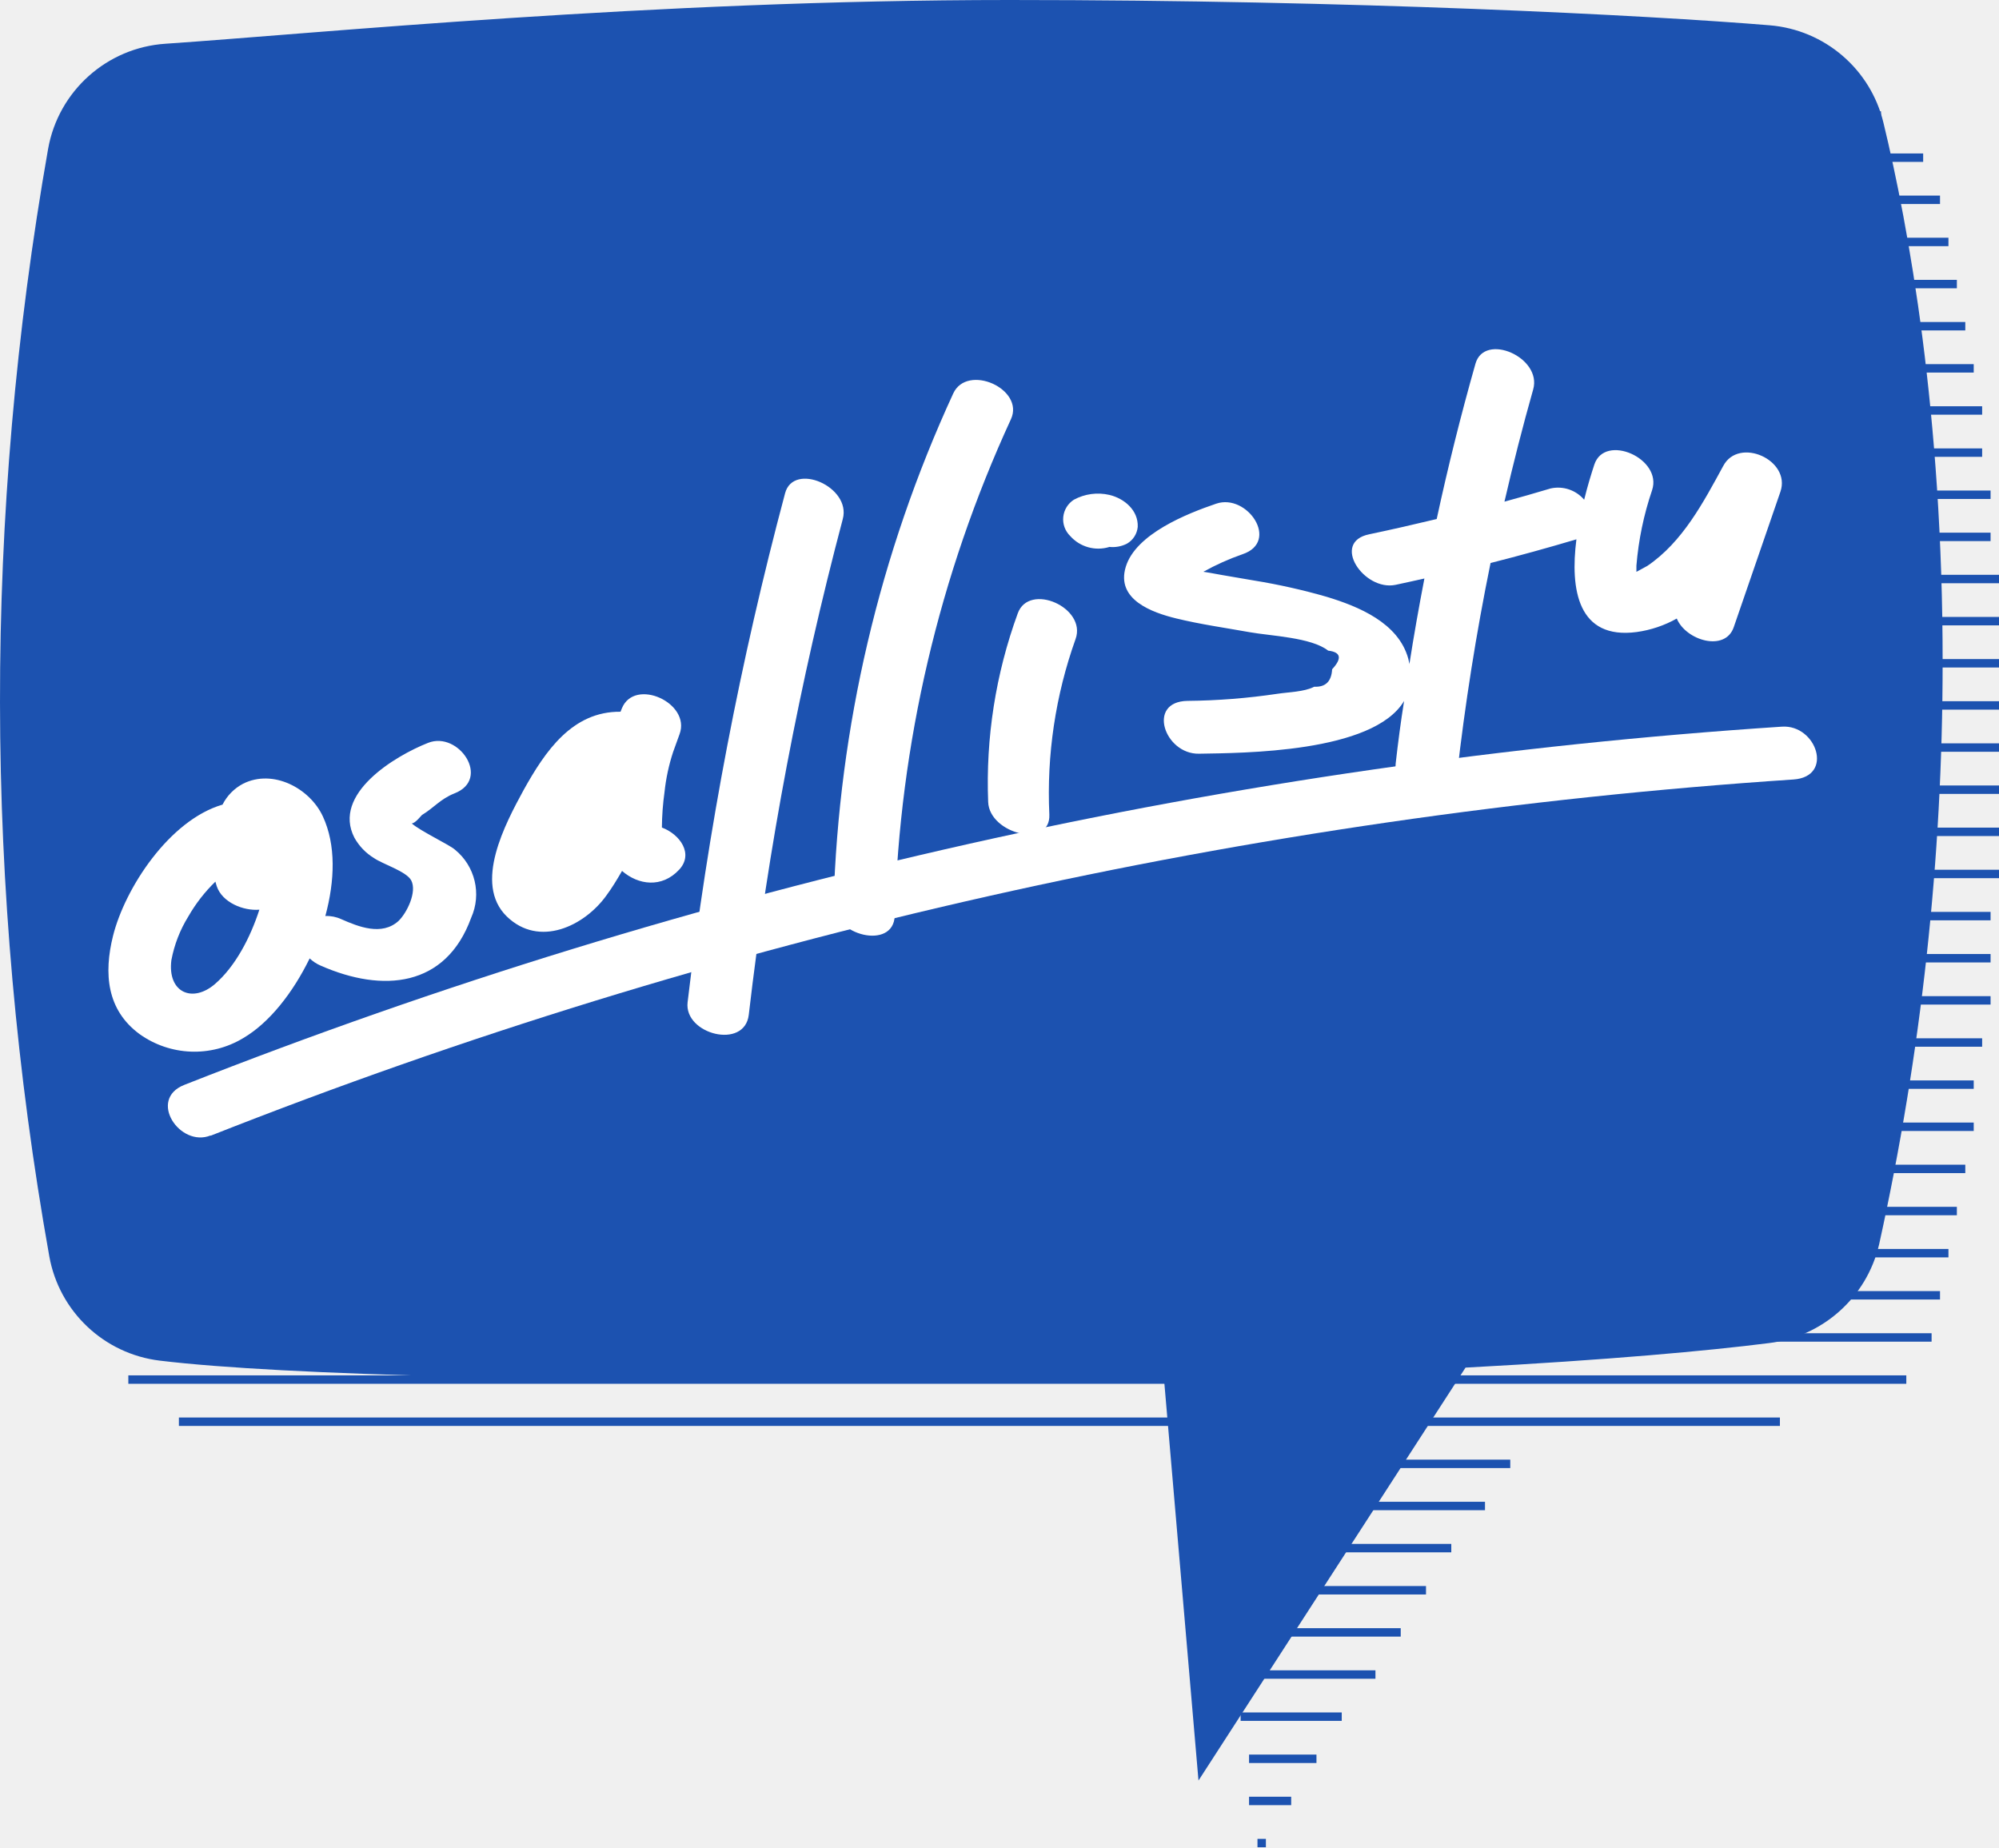
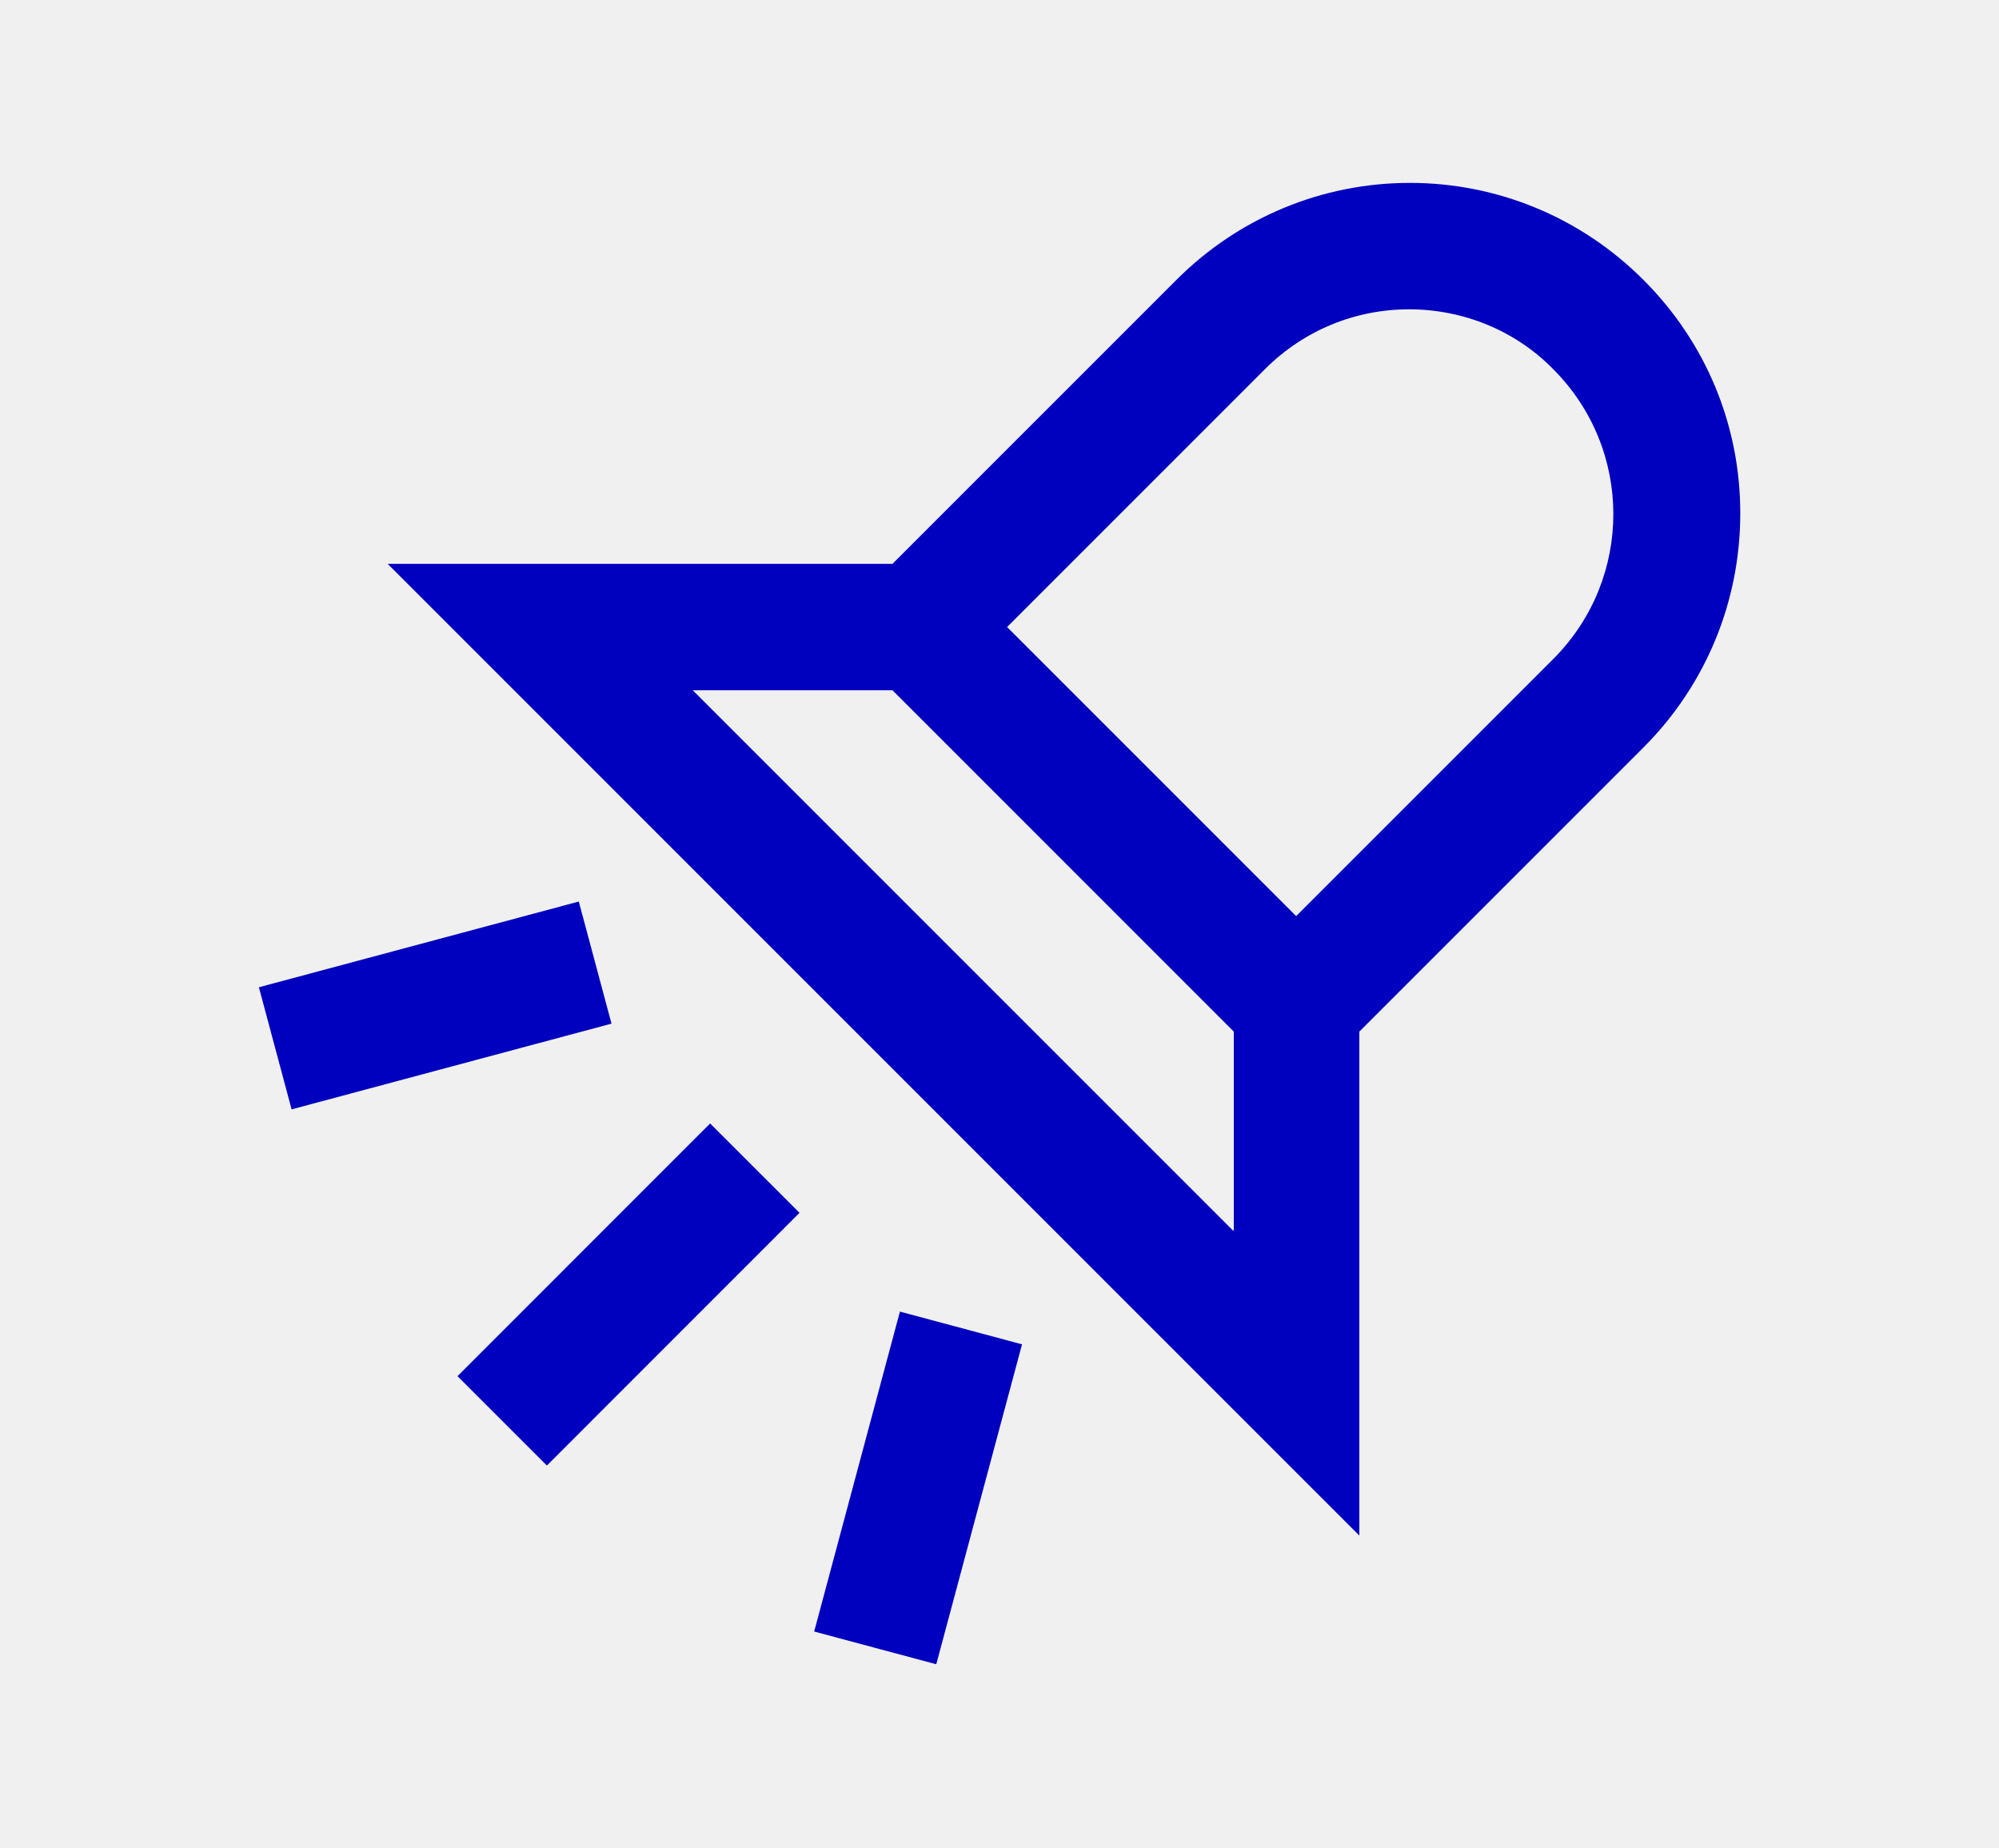
- <svg xmlns="http://www.w3.org/2000/svg" viewBox="0 0 237.23 219.21">
-   <g id="Layer_2" data-name="Layer 2">
-     <g id="Layer_1-2" data-name="Layer 1">
-       <line x1="223.23" y1="13.71" x2="28.23" y2="13.71" fill="none" stroke="#1c52b0" stroke-miterlimit="10" />
-       <line x1="230.23" y1="23.71" x2="13.23" y2="23.71" fill="none" stroke="#1c52b0" stroke-miterlimit="10" />
-       <line x1="232.23" y1="33.71" x2="11.23" y2="33.71" fill="none" stroke="#1c52b0" stroke-miterlimit="10" />
-       <line x1="234.23" y1="43.71" x2="10.23" y2="43.71" fill="none" stroke="#1c52b0" stroke-miterlimit="10" />
-       <line x1="235.23" y1="53.71" x2="9.23" y2="53.71" fill="none" stroke="#1c52b0" stroke-miterlimit="10" />
-       <line x1="236.23" y1="63.71" x2="8.23" y2="63.71" fill="none" stroke="#1c52b0" stroke-miterlimit="10" />
-       <line x1="237.23" y1="73.71" x2="7.23" y2="73.71" fill="none" stroke="#1c52b0" stroke-miterlimit="10" />
-       <line x1="237.23" y1="83.71" x2="7.23" y2="83.71" fill="none" stroke="#1c52b0" stroke-miterlimit="10" />
-       <line x1="237.23" y1="93.71" x2="7.23" y2="93.71" fill="none" stroke="#1c52b0" stroke-miterlimit="10" />
-       <line x1="237.23" y1="103.71" x2="7.23" y2="103.71" fill="none" stroke="#1c52b0" stroke-miterlimit="10" />
-       <line x1="236.23" y1="113.71" x2="7.23" y2="113.71" fill="none" stroke="#1c52b0" stroke-miterlimit="10" />
-       <line x1="235.23" y1="123.71" x2="8.23" y2="123.71" fill="none" stroke="#1c52b0" stroke-miterlimit="10" />
-       <line x1="234.23" y1="133.71" x2="9.23" y2="133.71" fill="none" stroke="#1c52b0" stroke-miterlimit="10" />
-       <line x1="232.23" y1="143.71" x2="10.23" y2="143.71" fill="none" stroke="#1c52b0" stroke-miterlimit="10" />
-       <line x1="12.23" y1="153.71" x2="230.23" y2="153.71" fill="none" stroke="#1c52b0" stroke-miterlimit="10" />
-       <line x1="15.23" y1="163.71" x2="226.23" y2="163.71" fill="none" stroke="#1c52b0" stroke-miterlimit="10" />
-       <line x1="179.23" y1="173.71" x2="145.23" y2="173.71" fill="none" stroke="#1c52b0" stroke-miterlimit="10" />
-       <line x1="172.23" y1="183.71" x2="146.23" y2="183.71" fill="none" stroke="#1c52b0" stroke-miterlimit="10" />
-       <line x1="166.23" y1="193.71" x2="147.23" y2="193.71" fill="none" stroke="#1c52b0" stroke-miterlimit="10" />
-       <line x1="159.23" y1="203.71" x2="147.23" y2="203.71" fill="none" stroke="#1c52b0" stroke-miterlimit="10" />
-       <line x1="153.23" y1="213.71" x2="148.23" y2="213.71" fill="none" stroke="#1c52b0" stroke-miterlimit="10" />
-       <line x1="228.23" y1="18.71" x2="16.23" y2="18.71" fill="none" stroke="#1c52b0" stroke-miterlimit="10" />
-       <line x1="231.23" y1="28.71" x2="12.23" y2="28.71" fill="none" stroke="#1c52b0" stroke-miterlimit="10" />
-       <line x1="233.23" y1="38.71" x2="10.23" y2="38.71" fill="none" stroke="#1c52b0" stroke-miterlimit="10" />
-       <line x1="235.23" y1="48.71" x2="9.23" y2="48.71" fill="none" stroke="#1c52b0" stroke-miterlimit="10" />
-       <line x1="236.23" y1="58.71" x2="8.23" y2="58.71" fill="none" stroke="#1c52b0" stroke-miterlimit="10" />
-       <line x1="237.23" y1="68.71" x2="7.23" y2="68.71" fill="none" stroke="#1c52b0" stroke-miterlimit="10" />
-       <line x1="237.23" y1="78.71" x2="7.23" y2="78.71" fill="none" stroke="#1c52b0" stroke-miterlimit="10" />
-       <line x1="237.23" y1="88.71" x2="7.23" y2="88.71" fill="none" stroke="#1c52b0" stroke-miterlimit="10" />
-       <line x1="237.23" y1="98.71" x2="7.23" y2="98.71" fill="none" stroke="#1c52b0" stroke-miterlimit="10" />
-       <line x1="236.23" y1="108.71" x2="7.23" y2="108.71" fill="none" stroke="#1c52b0" stroke-miterlimit="10" />
-       <line x1="236.23" y1="118.71" x2="8.23" y2="118.71" fill="none" stroke="#1c52b0" stroke-miterlimit="10" />
-       <line x1="234.23" y1="128.71" x2="8.23" y2="128.71" fill="none" stroke="#1c52b0" stroke-miterlimit="10" />
-       <line x1="233.23" y1="138.71" x2="10.23" y2="138.71" fill="none" stroke="#1c52b0" stroke-miterlimit="10" />
-       <line x1="231.23" y1="148.71" x2="11.23" y2="148.71" fill="none" stroke="#1c52b0" stroke-miterlimit="10" />
-       <line x1="229.23" y1="158.71" x2="13.23" y2="158.71" fill="none" stroke="#1c52b0" stroke-miterlimit="10" />
-       <line x1="211.23" y1="168.71" x2="21.23" y2="168.71" fill="none" stroke="#1c52b0" stroke-miterlimit="10" />
-       <line x1="176.23" y1="178.71" x2="145.23" y2="178.71" fill="none" stroke="#1c52b0" stroke-miterlimit="10" />
-       <line x1="169.23" y1="188.71" x2="146.23" y2="188.71" fill="none" stroke="#1c52b0" stroke-miterlimit="10" />
-       <line x1="163.23" y1="198.71" x2="147.23" y2="198.71" fill="none" stroke="#1c52b0" stroke-miterlimit="10" />
-       <line x1="156.23" y1="208.71" x2="148.23" y2="208.71" fill="none" stroke="#1c52b0" stroke-miterlimit="10" />
-       <line x1="150.23" y1="218.71" x2="149.23" y2="218.71" fill="none" stroke="#1c52b0" stroke-miterlimit="10" />
-       <rect x="6.89" y="26.67" width="213.77" height="105.59" fill="#fff" />
-       <path d="M25.72,105.16c-.06-.17-.11-.35-.16-.54a18.8,18.8,0,0,0-3.22,4.15,15.11,15.11,0,0,0-2,5.16c-.49,3.85,2.5,5.14,5.17,2.84,2.42-2.09,4.2-5.51,5.27-8.82C28.89,108.11,26.37,107.1,25.72,105.16Z" fill="#1c52b0" />
-       <path d="M223.52,14.58A15.16,15.16,0,0,0,210,3c-14.43-1.19-49.35-3-90.18-3C77.32,0,37.26,4,19.64,5.19A15.17,15.17,0,0,0,5.71,17.66a376.43,376.43,0,0,0,.14,131.42,15.17,15.17,0,0,0,13.1,12.38c14.8,1.79,48.78,2.49,94.35,2.49,8.75,0,16.88-.1,24.84-.27l4.09,47.61,31.69-49c17-.91,28.85-2,36-2.91A15.29,15.29,0,0,0,223,147.68a319.73,319.73,0,0,0,7.54-69C230.57,49.17,226.49,26.83,223.52,14.58ZM55.91,108.92c-3,8.24-10.48,8.92-17.87,5.66a4.42,4.42,0,0,1-1.29-.85c-2,4.09-4.78,7.64-7.89,9.46a11.2,11.2,0,0,1-12.3-.48c-3.91-2.88-4.25-7.21-3.15-11.64,1.42-5.69,6.69-13.75,13-15.59A5.7,5.7,0,0,1,28.85,93c3.54-1.78,7.91.52,9.47,3.89s1.43,7.6.29,11.81a4.13,4.13,0,0,1,1.88.37c2.08.92,4.82,2,6.79.23,1-.95,2.24-3.47,1.52-4.83-.57-1.07-3.41-1.94-4.41-2.64a6.59,6.59,0,0,1-2.33-2.42c-2.68-5.2,4.81-9.71,8.75-11.26,3.63-1.43,7.5,4.3,3.12,6-1.65.65-2.43,1.7-3.85,2.56-.08.05-.79,1-1.22,1,1,.89,4.53,2.57,5.11,3.1A6.82,6.82,0,0,1,55.91,108.92ZM80.6,103.2c-2.06,2.22-4.86,1.82-6.78.15-.58,1-1.18,2-1.84,2.89-2.62,3.67-8,6.24-11.84,2.51-4-3.9-.14-11.06,2-15,2.56-4.6,5.77-9.35,11.5-9.29l.16-.4c1.5-3.69,8.21-.66,6.85,3.05l-.77,2.13A23,23,0,0,0,78.86,94a32.15,32.15,0,0,0-.31,4.2C80.69,99,82.35,101.32,80.6,103.2Zm1,15.74A429,429,0,0,1,93.17,58.53c1-3.75,7.87-.77,6.85,3.05a417.9,417.9,0,0,0-11.16,58.84C88.37,124.6,81.16,122.73,81.6,118.94Zm24.58-10.28c-.12,4.16-7.37,2.33-7.26-1.48a155.53,155.53,0,0,1,14.2-60.48c1.66-3.61,8.51-.55,6.85,3.05A151.07,151.07,0,0,0,106.18,108.66Zm21.46-32.82a54.38,54.38,0,0,0-3.11,20.82c.17,4.1-7.1,2.3-7.26-1.48a58.56,58.56,0,0,1,3.51-22.39C122.12,69.07,129,72.1,127.64,75.84Zm4-10.93A4.46,4.46,0,0,1,127,63.6a2.76,2.76,0,0,1,.44-4.3,6,6,0,0,1,4.22-.57c1.77.42,3.44,1.83,3.36,3.79a2.57,2.57,0,0,1-1.29,2A3.73,3.73,0,0,1,131.65,64.9Zm79.65-6.56L205.76,74.4c-1,3-5.68,1.62-6.77-1a13.49,13.49,0,0,1-4.75,1.6c-7,.93-7.92-5.06-7.16-11l0,0q-5.07,1.51-10.19,2.81-2.56,12.54-4,25.28c-.48,4.17-7.69,2.31-7.26-1.48.28-2.48.61-5,1-7.43-3.68,6.18-19.23,6.17-24.35,6.26-4.08.07-6.24-6.19-1.35-6.27a77.28,77.28,0,0,0,10.66-.84c1.29-.2,3.19-.22,4.38-.84q2,.1,2.12-2.07,1.8-1.95-.47-2.21c-2-1.58-6.82-1.74-9.32-2.19-2.9-.52-5.83-.93-8.7-1.63s-7.19-2.23-6-6.13,7.26-6.31,10.73-7.49c3.69-1.26,7.59,4.51,3.12,6a29.46,29.46,0,0,0-4.64,2.08l.8.13c1.74.33,3.49.6,5.23.91a73.85,73.85,0,0,1,8.6,1.93c3.79,1.15,8.5,3.08,9.68,7.32.06.23.1.44.14.66.53-3.4,1.13-6.78,1.78-10.15-1.14.25-2.27.51-3.42.75-3.76.79-7.72-5.07-3.12-6,2.67-.56,5.33-1.17,8-1.81q2-9.27,4.6-18.43c1.06-3.75,7.93-.76,6.85,3.05-1.25,4.41-2.38,8.86-3.41,13.32q2.75-.75,5.49-1.57A4.07,4.07,0,0,1,188,59.3c.4-1.63.85-3.09,1.21-4.18,1.25-3.73,8.11-.71,6.85,3.05a37.26,37.26,0,0,0-1.86,8.95l0,.74,1.3-.71c4.18-2.83,6.65-7.54,9-11.85C206.35,51.79,212.58,54.59,211.29,58.35Z" fill="#1c52b0" />
-       <path d="M25,134.77A624.19,624.19,0,0,1,212.82,92.5c4.87-.32,2.75-6.54-1.35-6.27a630,630,0,0,0-189.6,42.51c-4.38,1.73-.51,7.47,3.12,6Z" fill="#fff" />
-     </g>
+ <svg xmlns="http://www.w3.org/2000/svg" version="1.1" id="Layer_1" x="0px" y="0px" viewBox="0 0 237.2 219.2" style="enable-background:new 0 0 237.2 219.2;" xml:space="preserve">
+   <style type="text/css">
+ 	.st0{fill:#0000BF;}
+ </style>
+   <g>
+     <rect x="53.4" y="146.1" transform="matrix(0.707 -0.7072 0.7072 0.707 -86.7898 97.7559)" class="st0" width="42.4" height="15" />
+     <rect x="89.3" y="169.1" transform="matrix(0.2589 -0.9659 0.9659 0.2589 -89.8443 236.0577)" class="st0" width="39.3" height="15" />
+     <rect x="32" y="111.8" transform="matrix(0.9659 -0.2588 0.2588 0.9659 -29.1232 17.4334)" class="st0" width="39.3" height="15" />
+     <path class="st0" d="M206.5,60.9c0-10.5-4.1-20.3-11.5-27.7c-7.4-7.4-17.3-11.5-27.7-11.5s-20.3,4.1-27.7,11.5l-33.7,33.7H46   l115.3,115.3v-59.8L195,88.7C202.4,81.3,206.5,71.4,206.5,60.9z M146.3,146L82.2,81.9h23.7l40.5,40.5V146z M184.4,78.1l-30.6,30.6   l-34.3-34.3l30.6-30.6c4.6-4.6,10.7-7.1,17.1-7.1s12.6,2.5,17.1,7.1C193.8,53.3,193.8,68.6,184.4,78.1z" />
  </g>
</svg>
